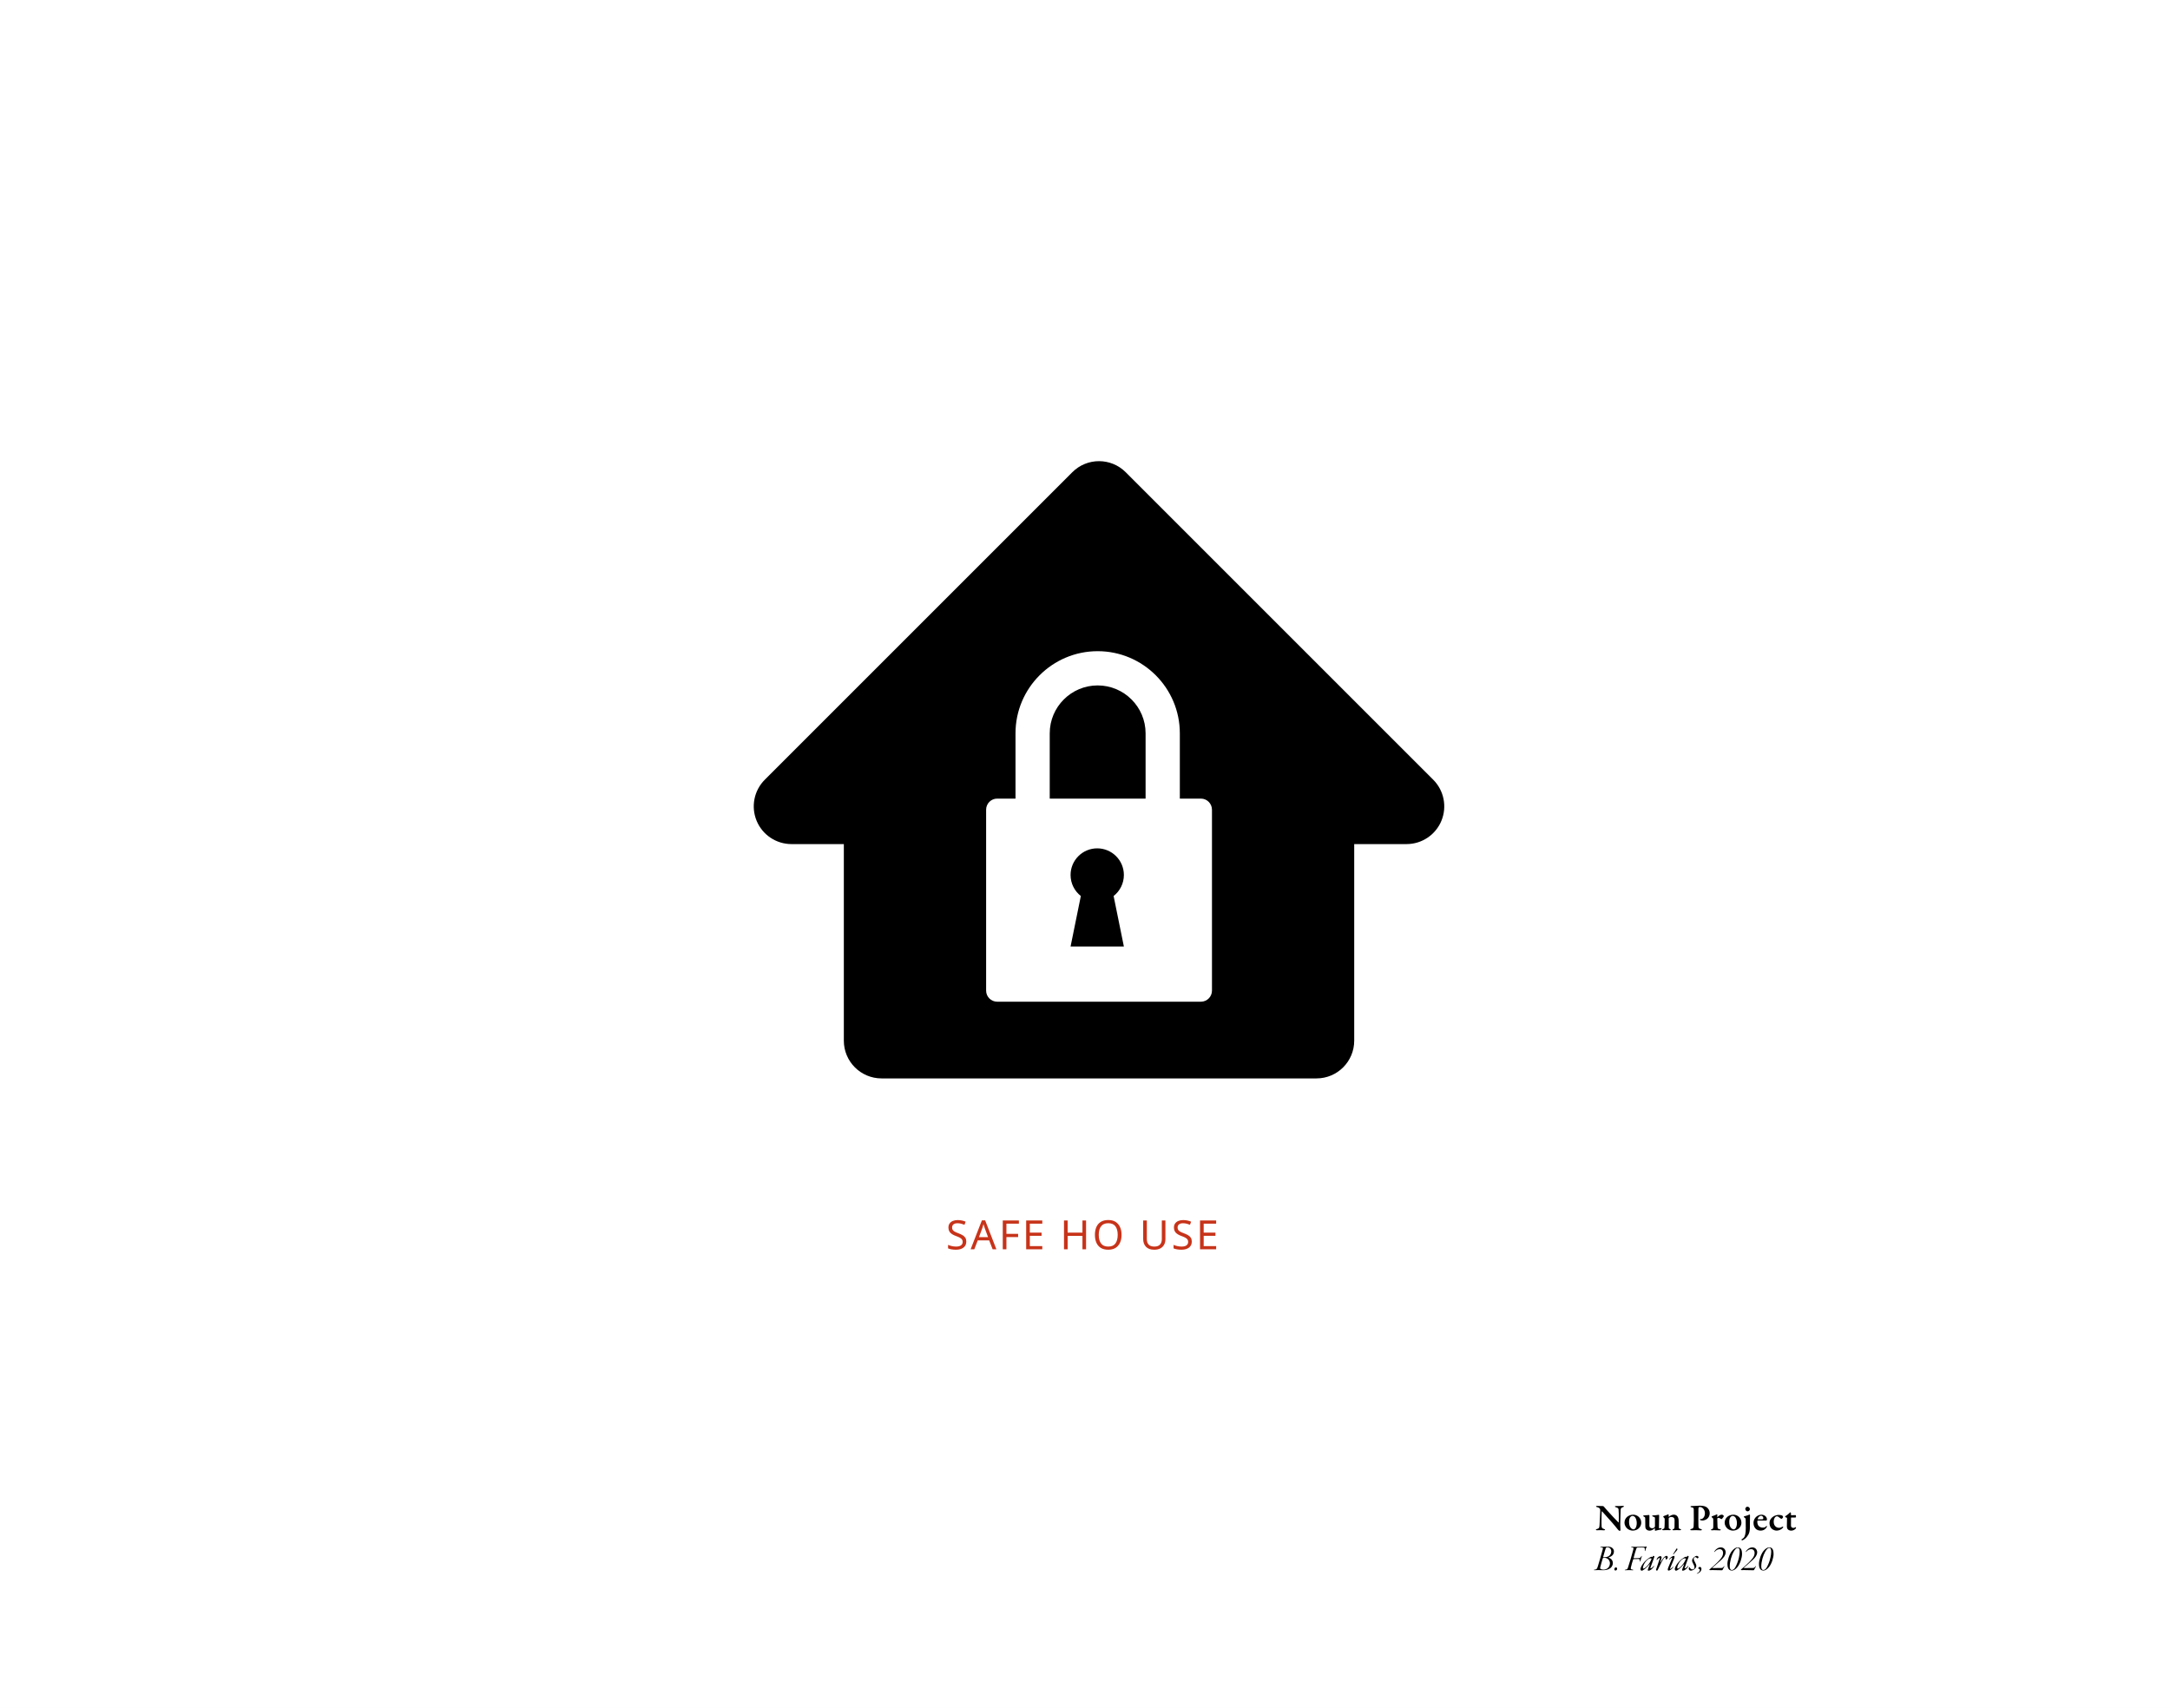
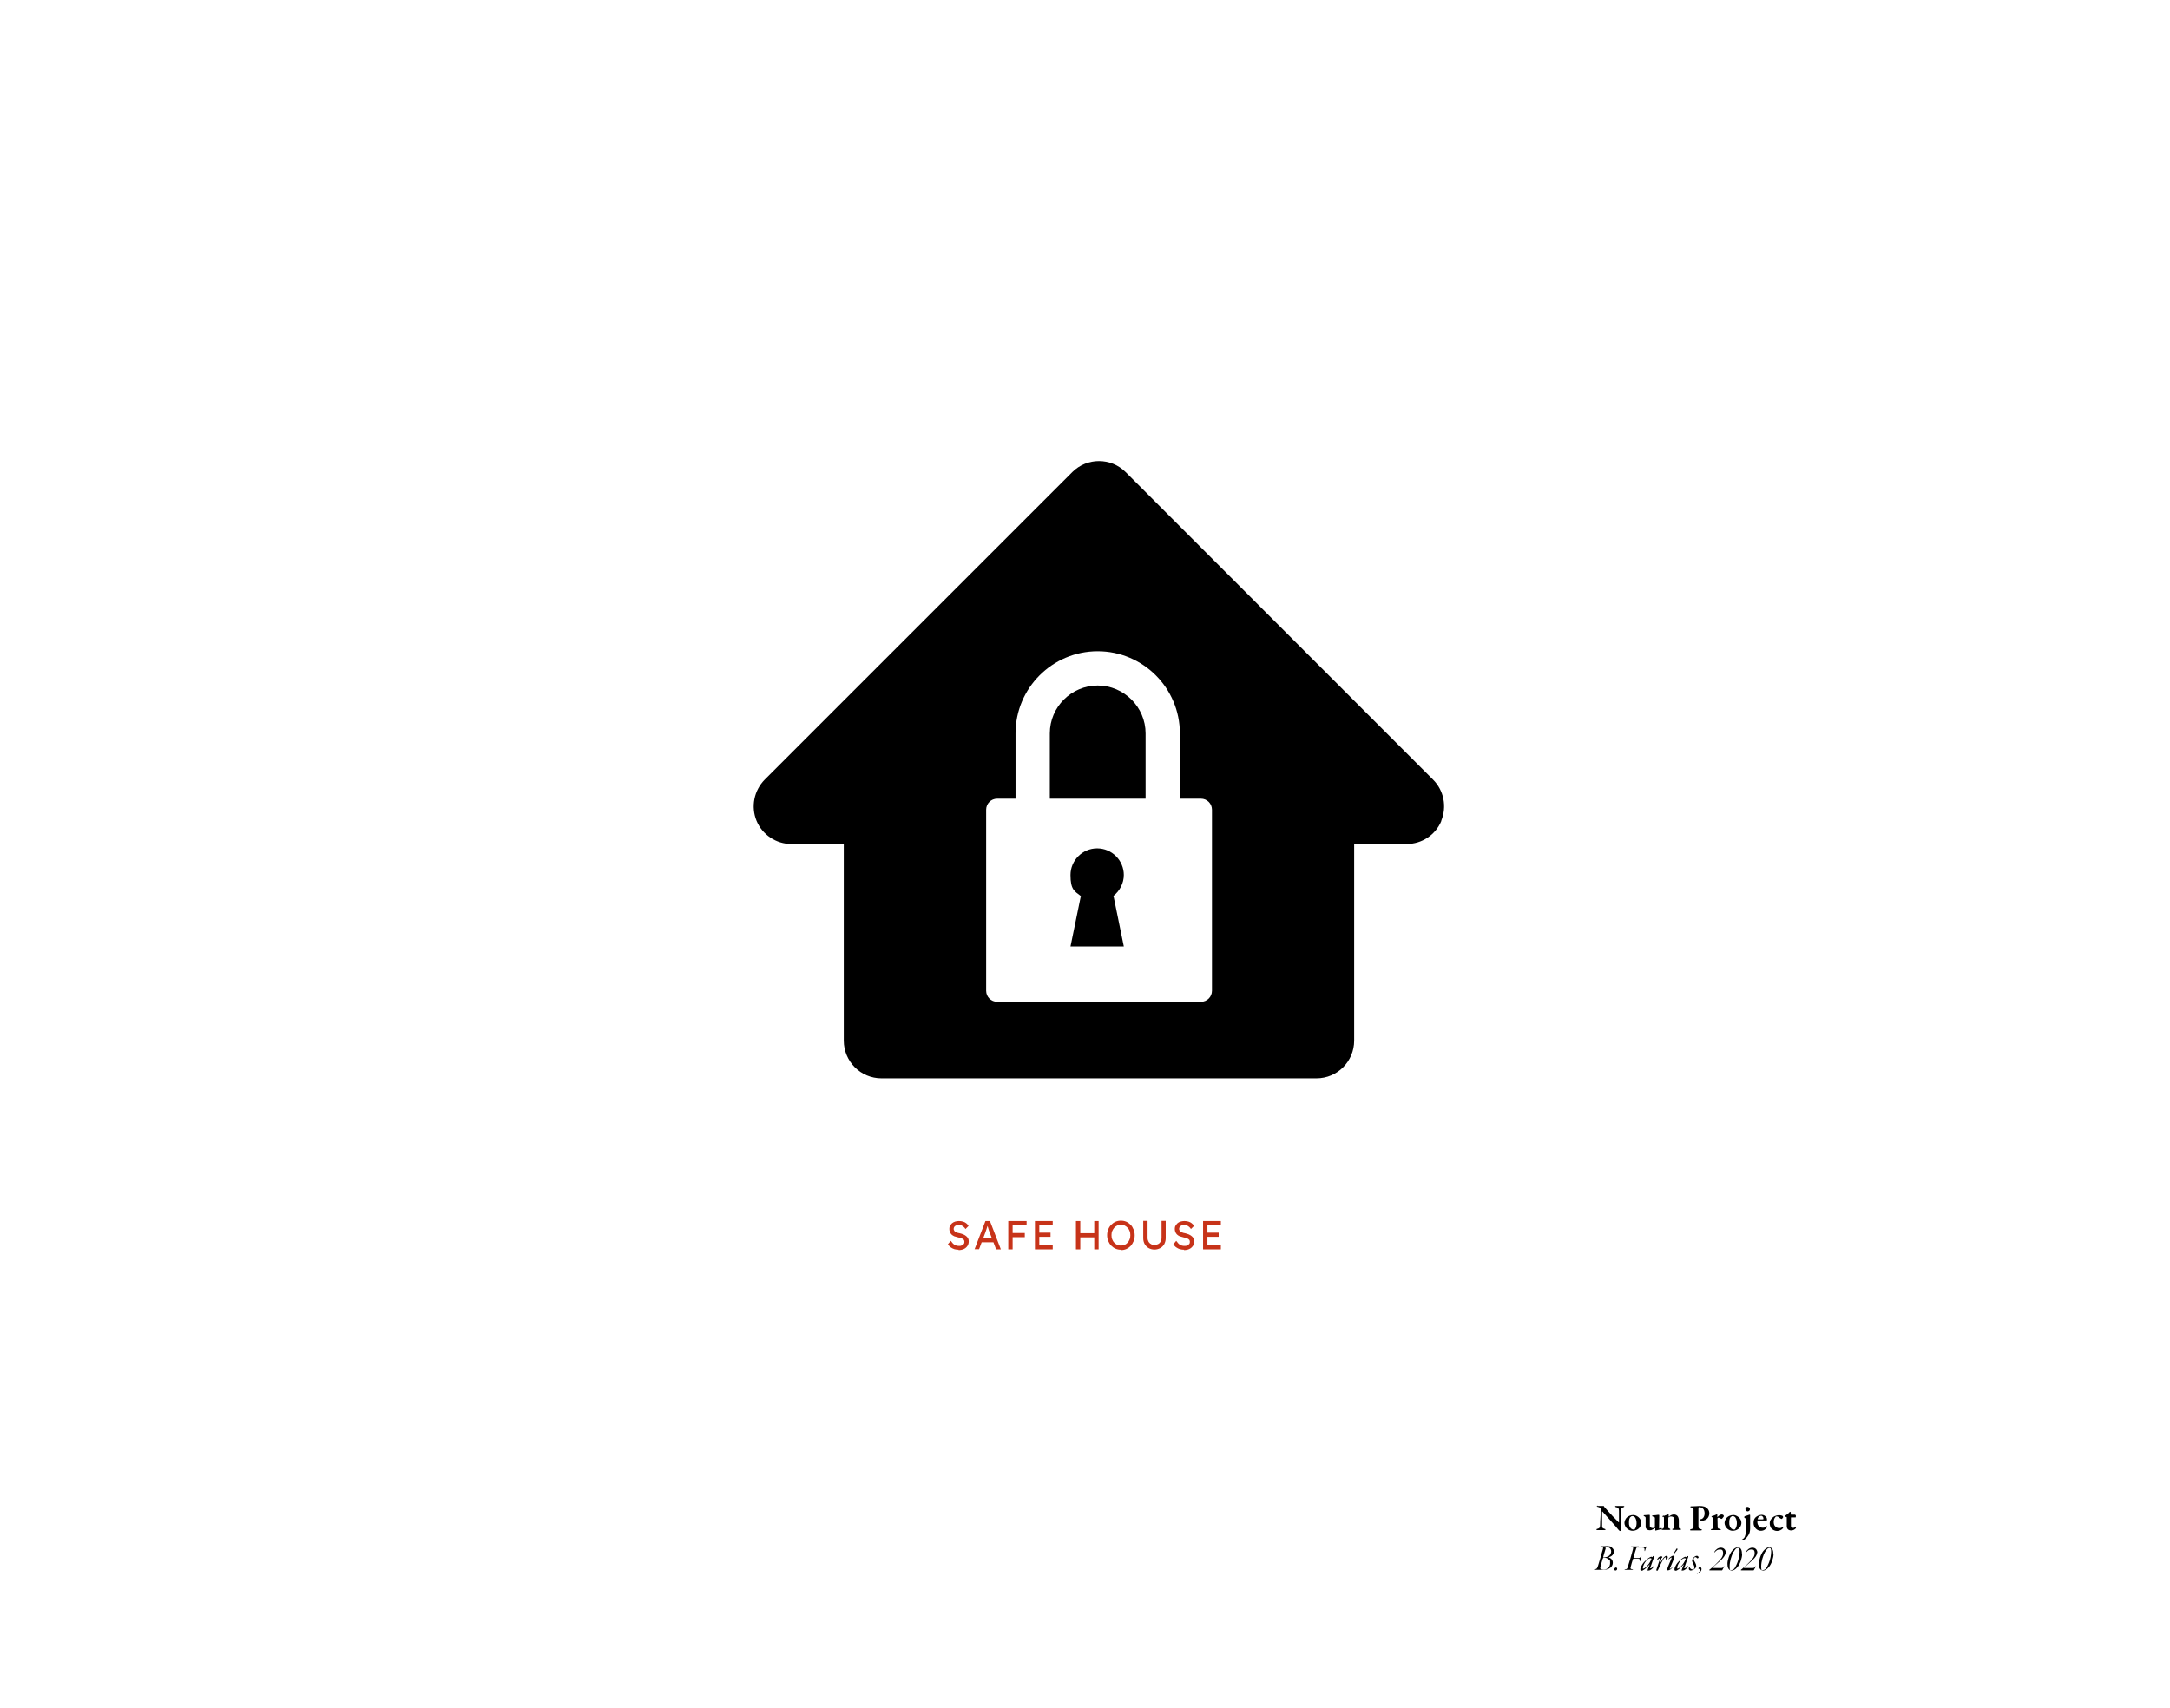
- <svg xmlns="http://www.w3.org/2000/svg" id="Layer_1" data-name="Layer 1" viewBox="0 0 1196.41 941.78">
+ <svg xmlns="http://www.w3.org/2000/svg" id="Layer_1" version="1.1" viewBox="0 0 1196.4 941.8">
  <defs>
    <style>
-       .cls-1 {
-         fill: #c73319;
-         font-family: Lexend-Regular, Lexend;
-         font-size: 22.28px;
-         font-variation-settings: 'wght' 400;
+       .st0 {
+         isolation: isolate;
      }

-       .cls-2 {
+       .st1 {
        fill: #fff;
      }

-       .cls-3 {
-         letter-spacing: .06em;
-       }
- 
-       .cls-4 {
-         letter-spacing: .05em;
+       .st2 {
+         fill: #c73319;
      }
    </style>
  </defs>
-   <rect class="cls-2" x="0" width="1196.41" height="941.78" />
-   <text class="cls-1" transform="translate(521.57 688.89)">
-     <tspan class="cls-3" x="0" y="0">SAFE HO</tspan>
-     <tspan class="cls-4" x="106.71" y="0">U</tspan>
-     <tspan class="cls-3" x="124.33" y="0">SE</tspan>
-   </text>
+   <rect class="st1" width="1196.4" height="941.8" />
+   <g class="st0">
+     <g class="st0">
+       <path class="st2" d="M528.6,689.1c-.8,0-1.6-.1-2.4-.3-.7-.2-1.4-.6-2-1s-1.1-1-1.6-1.7l1.6-1.9c.7,1,1.4,1.8,2.1,2.2s1.5.6,2.4.6,1.1,0,1.5-.3c.5-.2.8-.4,1.1-.7.3-.3.4-.7.4-1.1s0-.5-.1-.8c0-.2-.2-.5-.4-.6-.2-.2-.4-.4-.7-.5-.3-.2-.6-.3-1-.4s-.8-.2-1.3-.3c-.8-.2-1.5-.4-2.1-.6-.6-.3-1.1-.6-1.5-1-.4-.4-.7-.9-.9-1.4-.2-.5-.3-1.1-.3-1.7s.1-1.2.4-1.7c.3-.5.7-1,1.1-1.4.5-.4,1.1-.7,1.7-.9.7-.2,1.4-.3,2.1-.3s1.5.1,2.2.3c.7.2,1.3.5,1.8.9.5.4,1,.9,1.3,1.5l-1.7,1.7c-.3-.5-.6-.9-1-1.2-.4-.3-.8-.6-1.2-.8-.4-.2-.9-.3-1.4-.3s-1.1,0-1.5.3c-.4.2-.8.4-1,.7s-.4.7-.4,1.1,0,.6.2.9c.1.3.3.5.5.7.2.2.6.4,1,.5.4.2.9.3,1.5.4.8.2,1.5.4,2.2.7.6.3,1.2.6,1.6,1,.4.4.8.8,1,1.2.2.5.3,1,.3,1.5,0,1-.2,1.9-.7,2.6-.5.7-1.1,1.3-2,1.7-.8.4-1.9.6-3,.6Z" />
+       <path class="st2" d="M537.3,688.9l6-15.6h2.5l6,15.6h-2.6l-3.6-9.4c0-.1-.1-.4-.3-.8-.1-.4-.3-.8-.4-1.3s-.3-.9-.4-1.3c-.1-.4-.2-.7-.3-.8h.5c0,.2-.2.5-.3.9-.1.4-.3.8-.4,1.2-.1.4-.3.8-.4,1.2-.1.4-.2.7-.3.9l-3.5,9.3h-2.5ZM540,685l.9-2.3h7.1l1,2.3h-9Z" />
+       <path class="st2" d="M555.9,688.9v-15.6h2.4v15.6h-2.4ZM557,675.6v-2.3h9v2.3h-9ZM557,682.2v-2.3h8v2.3h-8Z" />
+       <path class="st2" d="M570.6,688.9v-15.6h9.8v2.3h-7.4v11h7.4v2.3h-9.8ZM571.7,682v-2.3h7.5v2.3h-7.5Z" />
+       <path class="st2" d="M593.2,688.9v-15.6h2.4v15.6h-2.4ZM594.2,682.3v-2.3h10.2v2.3h-10.2ZM603.3,688.9v-15.6h2.4v15.6h-2.4Z" />
+       <path class="st2" d="M618,689.1c-1.1,0-2.1-.2-3-.6-.9-.4-1.7-1-2.4-1.7-.7-.7-1.2-1.6-1.6-2.5-.4-1-.6-2-.6-3.2s.2-2.2.6-3.2c.4-1,.9-1.8,1.6-2.5.7-.7,1.5-1.3,2.4-1.7.9-.4,1.9-.6,3-.6s2.1.2,3,.6c.9.4,1.7,1,2.4,1.7.7.7,1.2,1.6,1.6,2.6s.6,2,.6,3.2-.2,2.2-.6,3.2-.9,1.8-1.6,2.6c-.7.7-1.5,1.3-2.4,1.7-.9.4-1.9.6-3,.6ZM618,686.8c.8,0,1.5-.1,2.1-.4.6-.3,1.2-.7,1.6-1.2.5-.5.8-1.1,1.1-1.8.3-.7.4-1.4.4-2.3s-.1-1.6-.4-2.3-.6-1.3-1.1-1.8c-.5-.5-1-.9-1.6-1.2-.6-.3-1.3-.4-2.1-.4s-1.5.1-2.1.4c-.6.3-1.2.7-1.6,1.2s-.8,1.1-1.1,1.8c-.3.7-.4,1.5-.4,2.3s.1,1.6.4,2.3c.3.7.6,1.3,1.1,1.8s1,.9,1.6,1.2c.6.3,1.3.4,2.1.4Z" />
+     </g>
+     <g class="st0">
+       <path class="st2" d="M636.5,689c-1.2,0-2.3-.3-3.2-.8s-1.7-1.3-2.2-2.2c-.5-.9-.8-2-.8-3.2v-9.6h2.4v9.4c0,.8.2,1.4.5,2s.8,1.1,1.4,1.4c.6.4,1.2.5,1.9.5s1.4-.2,2-.5,1.1-.8,1.4-1.4c.4-.6.5-1.3.5-2v-9.4h2.3v9.6c0,1.2-.3,2.2-.8,3.2-.5.9-1.3,1.7-2.2,2.2-1,.5-2,.8-3.2.8Z" />
+     </g>
+     <g class="st0">
+       <path class="st2" d="M652.9,689.1c-.8,0-1.6-.1-2.4-.3-.7-.2-1.4-.6-2-1s-1.1-1-1.6-1.7l1.6-1.9c.7,1,1.4,1.8,2.1,2.2.7.4,1.5.6,2.4.6s1.1,0,1.5-.3c.5-.2.8-.4,1.1-.7.3-.3.4-.7.4-1.1s0-.5-.1-.8c0-.2-.2-.5-.4-.6-.2-.2-.4-.4-.7-.5-.3-.2-.6-.3-1-.4-.4-.1-.8-.2-1.3-.3-.8-.2-1.5-.4-2.1-.6-.6-.3-1.1-.6-1.5-1s-.7-.9-.9-1.4c-.2-.5-.3-1.1-.3-1.7s.1-1.2.4-1.7c.3-.5.7-1,1.1-1.4.5-.4,1-.7,1.7-.9.7-.2,1.4-.3,2.1-.3s1.5.1,2.2.3,1.3.5,1.8.9,1,.9,1.3,1.5l-1.7,1.7c-.3-.5-.6-.9-1-1.2-.4-.3-.8-.6-1.2-.8s-.9-.3-1.4-.3-1.1,0-1.5.3c-.4.2-.8.4-1,.7s-.4.7-.4,1.1,0,.6.2.9c.1.3.3.5.5.7.2.2.6.4,1,.5.4.2.9.3,1.5.4.8.2,1.5.4,2.2.7.6.3,1.2.6,1.6,1,.4.4.8.8,1,1.2.2.5.3,1,.3,1.5,0,1-.2,1.9-.7,2.6-.5.7-1.1,1.3-2,1.7-.8.4-1.9.6-3,.6Z" />
+       <path class="st2" d="M663.3,688.9v-15.6h9.8v2.3h-7.4v11h7.4v2.3h-9.8ZM664.4,682v-2.3h7.5v2.3h-7.5Z" />
+     </g>
+   </g>
  <g>
-     <path d="M880.6,830.38c.46,0,2.12.08,3.19.08.11,0,.4.21.46.27.32.38.9,1.03,1.76,2.04,1.03,1.26,5.14,5.52,6.26,6.7.11.1.19-.08.19-.13.1-.61.04-2.98.04-4.77,0-.69-.06-1.68-.12-2.23-.04-.44-.25-.9-1.3-1.18-.42-.1-.69-.23-.69-.48,0-.15.25-.25.61-.25.53,0,1.01.02,1.45.02.99,0,1.85-.1,2.39-.1.36,0,.5.13.5.27,0,.13-.15.32-.52.42-1.09.36-1.2.74-1.3,1.58-.06.76-.21,6.07-.21,7.85,0,.88.12,2.73.12,3.28,0,.19-.23.4-.34.4-.44,0-.94-.55-1.13-.8-.4-.52-.8-1.01-1.37-1.7-1.97-2.42-5.4-6.05-7.26-8.23-.1-.13-.23.04-.23.08-.04.57-.08,1.07-.1,2.73-.02,2.92-.06,4.51.04,5.54.08.67.31,1.03,1.32,1.34.44.13.59.27.59.4,0,.23-.29.32-.69.32-.61,0-1.09-.08-1.83-.08-.46,0-1.64.06-1.99.06-.29,0-.55-.1-.55-.27,0-.21.25-.32.46-.38.97-.29,1.47-.46,1.53-2.04.1-2.35.38-6.38.38-7.89,0-.84-.06-1.09-.12-1.18-.38-.46-.53-.76-1.62-1.01-.23-.04-.55-.21-.55-.36,0-.17.25-.32.63-.32Z" />
-     <path d="M904.89,839.57c0,1.79-1.09,3.07-1.87,3.57-.86.61-1.93.86-2.9.86s-2.12-.44-2.9-1.09c-.9-.74-1.58-2.06-1.58-3.23,0-1.47.65-2.58,1.45-3.25.63-.55,1.81-1.22,3.36-1.22,2.1,0,4.43,1.64,4.43,4.37ZM899.03,836.36c-.48.44-.86,1.36-.86,2.75,0,.69.08,1.49.25,2.02.44,1.47,1.41,2.18,2.29,2.18.21,0,.61-.17.92-.55.44-.55.78-1.66.78-2.86,0-.88-.19-2.25-.84-3.17-.38-.48-.92-.84-1.51-.84-.36,0-.69.15-1.03.46Z" />
-     <path d="M912.22,842.18c.08-.06.23-.4.23-.48v-4.7c0-.15-.13-.38-.36-.48-.34-.1-.57-.21-.84-.31-.15-.04-.34-.21-.34-.38,0-.08.19-.21.36-.21.84,0,2.16-.15,2.77-.27.21-.04.36-.08.5-.08s.21.25.21.34c-.04.76-.11,6.09-.11,6.76,0,.06.04.38.27.38.21-.02.67-.15.95-.15.08,0,.23.48.25.55.02.04-.15.23-.25.23-.57.04-1.66.32-2.14.44-.36.1-1.03.27-1.09.27-.08,0-.23-.15-.23-.29,0-.13.04-.5.06-.86,0-.11-.1-.19-.15-.17-.53.4-1.2.84-1.47.94-.36.17-.74.32-1.34.32-.99,0-1.68-.42-2.12-1.11-.15-.21-.25-.84-.25-1.11,0-1.49-.02-3.53-.06-4.64-.02-.61-.36-.73-.71-.88-.19-.08-.38-.25-.38-.44,0-.11.15-.23.34-.23.59,0,2.81-.23,2.9-.23s.17.23.17.31c.04,1.6-.02,4.75-.02,5.71,0,.4.19.71.4.9.34.25.78.4,1.18.4.32,0,.82-.13,1.28-.5Z" />
-     <path d="M917.39,835.94c.4-.15,1.34-.46,1.68-.63s.61-.32.71-.32c.08,0,.23.23.23.32,0,.23-.02.73-.02.92,0,.13.13.1.15.1.84-.63,1.72-1.13,2.67-1.13,1.03,0,1.64.5,1.93.84.48.55.76,1.47.76,2.54,0,.44.04,3.53.06,3.82.04.31.19.57.74.71.4.1.55.21.55.38s-.25.29-.61.29c-.5,0-1.32-.04-1.91-.04-.53,0-1.37.06-1.66.06s-.57-.06-.57-.29c0-.15.23-.27.5-.36.48-.19.59-.38.63-1.07.04-.69.04-3.3.04-3.91,0-.42-.17-.99-.46-1.26-.23-.21-.76-.44-1.2-.44-.73,0-1.09.21-1.38.42-.08.06-.19.34-.21.46-.02.36.02,4.87.04,5.12.02.29.08.44.73.65.19.08.36.23.36.36,0,.15-.23.29-.59.29-.4,0-1.18-.04-1.62-.04-.78,0-1.6.06-1.95.06s-.57-.13-.57-.31c0-.17.21-.27.44-.34.69-.23.8-.4.86-1.18.06-.63.1-2.31.1-4.43,0-.23-.15-.44-.61-.86-.17-.17-.23-.23-.23-.29,0-.13.23-.4.4-.46Z" />
-     <path d="M937.17,830.99c-.19,0-.48.1-.57.19-.06.06-.17.29-.19.78-.02.42-.02,3.02-.04,5.42,0,1.89.04,3.28.04,3.78.02,1.28.08,1.68,1.3,1.97.42.1.59.25.59.44s-.36.29-.65.29c-.55,0-1.74-.1-2.67-.1-.61,0-1.64.06-2.29.06-.48,0-.78-.08-.78-.34,0-.15.29-.31.5-.38,1.03-.23,1.28-.55,1.36-1.51.06-.84.1-2.23.1-3.28,0-.69,0-5.4-.04-5.98-.04-.74-.17-1.07-1.32-1.22-.27-.04-.48-.19-.48-.32,0-.17.19-.29.44-.34.15-.02.5-.02.69-.02,1.34,0,3.06-.19,4.01-.19,2.02,0,3.38.38,4.24,1.24.99.97,1.22,2.1,1.22,2.83,0,1.72-.78,2.65-1.39,3.17-.55.46-1.7.94-2.52.94-.23,0-.82-.04-1.09-.15-.29-.13-.44-.23-.44-.42,0-.08.15-.21.31-.21h.31c.88,0,2.18-1.05,2.18-3.23,0-1.68-1.13-3.44-2.86-3.44Z" />
-     <path d="M943.97,836.05c.8-.25,1.74-.57,2.12-.8.23-.15.44-.25.5-.25.13,0,.25.19.25.25,0,.38-.06.78-.06,1.18,0,.06.1.15.17.08.65-.69,1.57-1.3,2.22-1.3.92,0,1.22.57,1.22.86,0,.06-.06.23-.13.34-.23.36-.88,1.22-1.03,1.24-.08,0-.32-.02-.38-.08-.23-.21-.92-.59-1.32-.59-.19,0-.4,0-.53.13-.13.11-.19.23-.19.42,0,.42.11,4.07.13,4.39.04.65.19,1.03.48,1.09.21.04.65.19.9.27.34.11.42.25.42.34,0,.17-.25.25-.59.25-.63,0-1.72-.1-2.96-.1-.44,0-.88.06-1.36.06-.25,0-.53-.06-.53-.29,0-.15.31-.25.48-.31.76-.27.8-.5.82-1.76v-3.46c0-.38-.04-.69-.17-.8-.34-.27-.76-.65-.76-.73,0-.04.04-.34.27-.4Z" />
-     <path d="M960.12,839.57c0,1.79-1.09,3.07-1.87,3.57-.86.61-1.93.86-2.9.86s-2.12-.44-2.9-1.09c-.9-.74-1.58-2.06-1.58-3.23,0-1.47.65-2.58,1.45-3.25.63-.55,1.81-1.22,3.36-1.22,2.1,0,4.43,1.64,4.43,4.37ZM954.26,836.36c-.48.44-.86,1.36-.86,2.75,0,.69.08,1.49.25,2.02.44,1.47,1.41,2.18,2.29,2.18.21,0,.61-.17.92-.55.44-.55.78-1.66.78-2.86,0-.88-.19-2.25-.84-3.17-.38-.48-.92-.84-1.51-.84-.36,0-.69.15-1.03.46Z" />
-     <path d="M961.76,836.09c.57-.15,1.87-.48,2.48-.82.15-.08.29-.13.38-.13s.23.19.23.27c-.02,1.09-.06,6.78-.08,7.33-.04,1.45-.34,2.67-.88,3.57-.5.86-1.16,1.66-1.85,2.2-.55.48-1.26.84-1.41.84-.1,0-.4-.1-.5-.25-.04-.04-.04-.19.06-.25.96-.61,1.18-.86,1.3-1.01.59-.71,1.03-2.37,1.03-5.1,0-1.03-.02-4.37-.06-5.04-.02-.29-.08-.53-.82-1.01-.06-.04-.23-.21-.23-.36,0-.08.13-.19.36-.25ZM964.78,832.1c0,.95-.84,1.28-1.3,1.28-.42,0-1.2-.5-1.22-1.26-.02-.4.19-.8.48-1.05.17-.17.34-.25.63-.25,1.09,0,1.41.94,1.41,1.28Z" />
-     <path d="M973.41,836.09c.48.46.8,1.11.8,1.85,0,.15-.21.5-.46.5h-4.58c-.11,0-.21.06-.23.15-.06.17-.08.48-.08.76,0,.46.25,1.43.65,1.95.53.67,1.41,1.05,2.33,1.05s1.49-.21,1.89-.73c.08-.13.19-.25.27-.25s.19.15.19.27-.06.36-.17.53c-.65,1.01-1.64,1.83-3.36,1.83-2.41,0-3.88-1.83-3.88-4.22,0-1.68.92-3.36,2.67-4.16.52-.25,1.15-.4,1.72-.4.84,0,1.7.34,2.25.88ZM969.07,837.58c-.02.1.06.21.15.21.55.02,1.2,0,2.25,0,.36,0,.73-.21.73-.71,0-.59-.59-1.28-1.18-1.28-.88,0-1.7.82-1.95,1.79Z" />
-     <path d="M982.72,835.77c.27.19.36.48.36.76,0,.38-.69.99-.82.99-.19,0-.53-.15-.97-.52-.57-.46-1.01-.9-1.66-.9-.23,0-.59.13-.9.46-.53.55-.82,1.6-.82,2.56,0,1.37.57,2.08.67,2.21.4.55,1.16,1.13,2.29,1.13.61,0,1.3-.25,2.02-.69.11-.06.27,0,.27.17,0,.21-.17.48-.34.65-.71.76-1.93,1.41-3.23,1.41-1.53,0-2.71-.8-3.3-1.68-.42-.65-.69-1.57-.69-2.44,0-1.64.84-2.83,2.1-3.65.73-.52,2.12-.9,2.96-.9.63,0,1.68.17,2.06.46Z" />
-     <path d="M989.84,835.44c.08,0,.31.08.31.23,0-.06.06.61.06.86,0,.21-.4.25-.55.25h-1.99c-.13,0-.21.1-.21.15,0,1.05-.02,3-.02,4.24,0,.53.1.78.34.99s.69.36,1.03.36c.21,0,.65-.15.92-.29.17-.1.27-.15.36-.15.06,0,.15.1.15.34,0,.19-.21.46-.34.61-.57.59-1.41.99-2.39.99-.84,0-1.62-.42-1.95-.9-.25-.36-.38-.67-.38-1.49s.08-3.82.08-4.56c0-.15-.36-.29-.8-.46-.17-.06-.25-.23-.25-.36,0-.08.02-.13.11-.19,1.05-.69,1.74-1.2,2.2-1.68.25-.29.4-.46.48-.46.15,0,.42.21.42.36v1.05c0,.06.1.19.19.19.46,0,2.14-.06,2.23-.06Z" />
-     <path d="M888.74,853.43c.8.59,1.09,1.3,1.09,2.04,0,1.78-1.22,2.79-2.9,3.32-.06,0-.1.06-.02.08,1.36.57,2.29,1.45,2.31,3.04,0,1.43-.8,2.6-2.06,3.21-1.03.57-2.31.71-3.4.71-.73,0-1.72-.08-2.54-.08-.78,0-1.74.08-2.12.08-.42,0-.44-.25-.02-.29,1.28-.13,1.45-.46,1.95-2.1.52-1.76,1.87-6.17,2.67-9.26.21-.84-.11-.92-1.09-.99-.44-.04-.42-.29.04-.29h1.2c.63,0,1.39-.11,2.23-.11,1.05,0,1.99.19,2.67.63ZM883.87,859.09c-.13.04-.23.29-.31.55-.34,1.09-1.18,4.05-1.32,4.79-.06.36.08.61.17.65.34.25,1.05.44,1.62.44,1.6,0,3.59-1.07,3.59-3.57,0-.71-.34-1.55-.88-2.1-.61-.59-1.49-.86-2.31-.86-.15,0-.4.06-.55.1ZM885.32,853.68c-.23.65-1.05,3.38-1.43,4.85-.02.13.02.17.1.17,1.36,0,2.27-.19,2.9-.57.78-.52,1.49-1.36,1.47-2.73,0-.97-.65-2.27-2.39-2.27-.23,0-.48.19-.65.55Z" />
-     <path d="M891.58,865.08c0,.55-.5.92-.88.92-.46,0-.65-.34-.65-.74,0-.55.46-.99.86-.99s.67.29.67.8Z" />
-     <path d="M903.59,852.92c3.07,0,3.84-.04,4.24-.19.08-.02.11.1.06.21-.34.52-.65,1.53-.76,2.06-.06.38-.31.4-.29-.04.08-1.41.1-1.68-1.53-1.68-.73,0-1.87.02-2.56.06-.15,0-.38.13-.55.53-.31.82-1.41,4.45-1.49,5.02-.02.13,0,.29.08.32.4.04,2.48-.04,3-.08.55-.04.88-.5,1.11-.92.19-.36.38-.34.27.08-.08.29-.27.78-.44,1.24-.08.36-.21.82-.25,1.24-.04.44-.32.36-.32-.04-.02-.74-.1-1.07-.86-1.07-1.3,0-2.06.02-2.62.06-.08,0-.23.08-.27.21-.27.71-1.05,3.46-1.26,4.47-.19.86.15.99,1.05,1.13.4.06.48.32-.08.32-.34,0-1.62-.08-1.95-.08-.61,0-1.51.08-2.04.08s-.4-.25.06-.32c.97-.1,1.16-.4,1.49-1.49.57-1.6,2.31-7.5,2.81-9.51.27-1.09.11-1.24-.82-1.34-.55-.06-.55-.29-.02-.29.69,0,1.55.04,2.39.04h1.53Z" />
-     <path d="M910.94,858.59s.08,0,.11-.04c.27-.48.42-.63.5-.63.15,0,.36.11.52.23.06.04.08.19.04.34-.17.55-1.45,3.88-2.21,6.11-.04.11.02.19.13.19.52,0,1.24-.63,1.76-1.34.12-.13.21-.11.17.06,0,.08-.06.21-.13.34-.54.97-1.85,2.23-2.92,2.23-.27,0-.46-.13-.46-.31,0-.27.61-1.7,1.18-3.23.04-.11-.02-.15-.06-.08-2.27,2.58-3.76,3.63-4.45,3.63-.34,0-.65-.34-.65-.88s.4-1.51,1.03-2.46c.69-1.07,1.76-2.23,2.9-3.11.82-.65,1.83-1.24,2.1-1.24.15,0,.32.11.44.21ZM907.54,860.84c-.82.9-1.72,2.73-1.72,3.65,0,.17.06.44.31.44.38,0,.92-.4,1.53-.94,1.32-1.24,2.35-2.83,2.9-4.39.02-.04,0-.1,0-.15-.08-.04-.34-.17-.59-.17-.82,0-1.78.82-2.44,1.55Z" />
-     <path d="M916.11,858.86c-.02.48-.65,2.06-.78,2.5-.06.23.04.29.15.11.48-.78.97-1.6,1.53-2.27.59-.76,1.28-1.26,1.83-1.26.46,0,.67.42.67.76,0,.78-.67,1.22-.9,1.22-.15,0-.25-.06-.23-.27,0-.59-.04-.92-.34-.92-.36,0-.97.71-2.02,2.75-.63,1.22-1.41,2.81-2.04,4.18-.12.29-.29.4-.38.4-.15,0-.4-.04-.53-.23-.04-.06-.06-.17-.02-.34.06-.27,1.07-3.19,2-5.92.13-.38.06-.52-.08-.52-.44,0-1.05.71-1.41,1.05-.12.1-.21.02-.21-.06.02-.46.88-1.95,2.1-1.95.44,0,.67.34.65.8Z" />
-     <path d="M923.25,858.42c0,.17-.13.74-.27,1.09-.46,1.18-1.7,4.18-2.16,5.23-.15.34-.06.4.04.4.29,0,1.2-.8,1.53-1.15.31-.36.25,0,.08.23-.84,1.22-1.93,1.83-2.58,1.83-.17,0-.4-.29-.4-.59-.02-.23.15-.76.5-1.62.38-.84,1.2-3,1.89-4.51.1-.23.06-.38-.04-.38-.29,0-.8.34-1.38.9-.34.34-.34.06-.15-.19.9-1.13,2.02-1.72,2.58-1.72.25,0,.34.29.36.48ZM924.57,853.8c.15,0,.25.4.25.57,0,.13-.11.29-.23.44-.48.63-1.2,1.49-1.74,2.08-.08.1-.23.25-.34.25-.06,0-.04-.17.04-.32.36-.61,1.28-2.08,1.7-2.77.15-.19.23-.25.32-.25Z" />
-     <path d="M929.84,858.59s.08,0,.1-.04c.27-.48.42-.63.5-.63.15,0,.36.11.53.23.06.04.08.19.04.34-.17.55-1.45,3.88-2.2,6.11-.04.11.02.19.12.19.53,0,1.24-.63,1.76-1.34.13-.13.21-.11.17.06,0,.08-.06.21-.12.34-.55.97-1.85,2.23-2.92,2.23-.27,0-.46-.13-.46-.31,0-.27.61-1.7,1.18-3.23.04-.11-.02-.15-.06-.08-2.27,2.58-3.76,3.63-4.45,3.63-.34,0-.65-.34-.65-.88s.4-1.51,1.03-2.46c.69-1.07,1.76-2.23,2.9-3.11.82-.65,1.83-1.24,2.1-1.24.15,0,.31.11.44.21ZM926.44,860.84c-.82.9-1.72,2.73-1.72,3.65,0,.17.06.44.32.44.38,0,.92-.4,1.53-.94,1.32-1.24,2.35-2.83,2.9-4.39.02-.04,0-.1,0-.15-.08-.04-.34-.17-.59-.17-.82,0-1.79.82-2.44,1.55Z" />
-     <path d="M936.33,858.34c.1.11.15.23.15.36,0,.27-.4.61-.57.61-.06,0-.15-.02-.29-.17-.23-.21-.59-.52-.92-.52-.46,0-.88.36-.86.99,0,.48.21,1.07.8,2.04.4.73.63,1.39.61,1.89,0,.63-.44,1.26-1.22,1.85-.67.5-1.36.67-1.83.67-.67,0-1.11-.53-1.13-1.05-.02-.21.08-.63.25-.78.08-.06.17-.08.23.02.34.61.88,1.15,1.57,1.15.63,0,1.15-.42,1.13-1.18,0-.4-.17-.94-.63-1.78-.55-.97-.71-1.49-.71-1.85,0-.53.29-1.28,1.01-1.89.55-.48,1.13-.76,1.6-.76.32,0,.65.17.82.4Z" />
-     <path d="M938.07,865.18c0,1.64-2.04,2.54-2.42,2.58-.27.02-.23-.08-.02-.19.76-.38,1.58-1.11,1.58-1.85,0-.44-.34-.61-.69-.69-.11-.02-.19-.17-.19-.25.02-.4.42-.76.82-.76.78,0,.92.73.92,1.15Z" />
-     <path d="M951.41,856.05c0,1.51-1.15,2.88-2.27,3.95-1.32,1.26-3.32,2.92-5.1,4.51-.08.06-.06.13.06.13,1.39,0,4.43-.02,4.96-.04.71-.02.99-.29,1.34-.82.31-.44.4-.19.21.19-.19.4-.8,1.43-.92,1.74-.04.08-.17.15-.23.15-.5,0-3.9-.1-5.06-.1-.76,0-1.01.02-1.55.02-.25,0-.44-.04-.44-.17,0-.1.17-.27.38-.44.9-.74,2.86-2.39,3.93-3.51,1.76-1.78,3.28-3.32,3.28-5.31,0-1.37-.76-2.12-1.93-2.12-.82,0-1.85.46-2.62,1.37-.17.17-.21.23-.29.23-.06,0-.02-.21.02-.29.65-1.18,2.04-2.29,3.59-2.29s2.67,1.18,2.67,2.81Z" />
-     <path d="M960.46,856.91c0,2.04-1.05,5.4-2.56,7.22-.99,1.22-2.08,1.89-3.04,1.89-2.18,0-2.46-2.23-2.46-3.67,0-2.04,1.11-5.44,2.52-7.14,1.07-1.26,2.1-1.97,3.23-1.97,2.04,0,2.31,2.16,2.31,3.67ZM955.84,855.63c-1.16,2.06-2.16,5.46-2.16,8.06,0,1.15.29,2.02,1.16,2.02,1.53,0,2.44-2.48,3.09-4.09.65-1.66,1.22-4.24,1.22-5.92,0-1.11-.17-2.16-1.05-2.16-.82,0-1.49.82-2.25,2.1Z" />
-     <path d="M968.79,856.05c0,1.51-1.15,2.88-2.27,3.95-1.32,1.26-3.32,2.92-5.1,4.51-.08.06-.06.13.06.13,1.39,0,4.43-.02,4.96-.04.71-.02.99-.29,1.34-.82.31-.44.4-.19.21.19-.19.4-.8,1.43-.92,1.74-.04.08-.17.15-.23.15-.5,0-3.9-.1-5.06-.1-.76,0-1.01.02-1.55.02-.25,0-.44-.04-.44-.17,0-.1.17-.27.38-.44.9-.74,2.86-2.39,3.93-3.51,1.76-1.78,3.28-3.32,3.28-5.31,0-1.37-.76-2.12-1.93-2.12-.82,0-1.85.46-2.62,1.37-.17.17-.21.23-.29.23-.06,0-.02-.21.02-.29.65-1.18,2.04-2.29,3.59-2.29s2.67,1.18,2.67,2.81Z" />
-     <path d="M977.84,856.91c0,2.04-1.05,5.4-2.56,7.22-.99,1.22-2.08,1.89-3.04,1.89-2.18,0-2.46-2.23-2.46-3.67,0-2.04,1.11-5.44,2.52-7.14,1.07-1.26,2.1-1.97,3.23-1.97,2.04,0,2.31,2.16,2.31,3.67ZM973.22,855.63c-1.16,2.06-2.16,5.46-2.16,8.06,0,1.15.29,2.02,1.16,2.02,1.53,0,2.44-2.48,3.09-4.09.65-1.66,1.22-4.24,1.22-5.92,0-1.11-.17-2.16-1.05-2.16-.82,0-1.49.82-2.25,2.1Z" />
+     <path d="M880.6,830.4c.5,0,2.1,0,3.2,0s.4.2.5.3c.3.4.9,1,1.8,2,1,1.3,5.1,5.5,6.3,6.7.1,0,.2,0,.2-.1,0-.6,0-3,0-4.8s0-1.7-.1-2.2c0-.4-.2-.9-1.3-1.2-.4,0-.7-.2-.7-.5s.2-.2.6-.2c.5,0,1,0,1.5,0,1,0,1.8,0,2.4,0s.5.1.5.3-.2.3-.5.4c-1.1.4-1.2.7-1.3,1.6,0,.8-.2,6.1-.2,7.8s.1,2.7.1,3.3-.2.4-.3.4c-.4,0-.9-.5-1.1-.8-.4-.5-.8-1-1.4-1.7-2-2.4-5.4-6-7.3-8.2,0-.1-.2,0-.2,0,0,.6,0,1.1,0,2.7,0,2.9,0,4.5,0,5.5,0,.7.3,1,1.3,1.3.4.1.6.3.6.4,0,.2-.3.3-.7.3-.6,0-1.1,0-1.8,0s-1.6,0-2,0-.5,0-.5-.3.2-.3.5-.4c1-.3,1.5-.5,1.5-2,0-2.3.4-6.4.4-7.9s0-1.1-.1-1.2c-.4-.5-.5-.8-1.6-1-.2,0-.5-.2-.5-.4s.2-.3.6-.3h0Z" />
+     <path d="M904.9,839.6c0,1.8-1.1,3.1-1.9,3.6-.9.6-1.9.9-2.9.9s-2.1-.4-2.9-1.1c-.9-.7-1.6-2.1-1.6-3.2s.7-2.6,1.5-3.2c.6-.5,1.8-1.2,3.4-1.2s4.4,1.6,4.4,4.4h0ZM899,836.4c-.5.4-.9,1.4-.9,2.8s0,1.5.2,2c.4,1.5,1.4,2.2,2.3,2.2s.6-.2.9-.5c.4-.5.8-1.7.8-2.9s-.2-2.2-.8-3.2c-.4-.5-.9-.8-1.5-.8s-.7.2-1,.5h0Z" />
+     <path d="M912.2,842.2c0,0,.2-.4.2-.5v-4.7c0-.2-.1-.4-.4-.5-.3,0-.6-.2-.8-.3-.2,0-.3-.2-.3-.4s.2-.2.4-.2c.8,0,2.2-.2,2.8-.3.2,0,.4,0,.5,0s.2.2.2.3c0,.8-.1,6.1-.1,6.8s0,.4.3.4c.2,0,.7-.2,1-.2s.2.5.2.5c0,0-.2.2-.2.2-.6,0-1.7.3-2.1.4-.4,0-1,.3-1.1.3s-.2-.2-.2-.3,0-.5,0-.9c0-.1,0-.2-.2-.2-.5.4-1.2.8-1.5.9-.4.2-.7.3-1.3.3-1,0-1.7-.4-2.1-1.1-.2-.2-.2-.8-.2-1.1,0-1.5,0-3.5,0-4.6,0-.6-.4-.7-.7-.9-.2,0-.4-.2-.4-.4s.2-.2.3-.2c.6,0,2.8-.2,2.9-.2s.2.2.2.3c0,1.6,0,4.8,0,5.7s.2.7.4.9c.3.2.8.4,1.2.4s.8-.1,1.3-.5h0Z" />
+     <path d="M917.4,835.9c.4-.2,1.3-.5,1.7-.6s.6-.3.7-.3.2.2.2.3c0,.2,0,.7,0,.9s.1,0,.2,0c.8-.6,1.7-1.1,2.7-1.1s1.6.5,1.9.8c.5.5.8,1.5.8,2.5s0,3.5,0,3.8c0,.3.2.6.7.7.4,0,.5.2.5.4s-.2.3-.6.3-1.3,0-1.9,0-1.4,0-1.7,0-.6,0-.6-.3.2-.3.5-.4c.5-.2.6-.4.6-1.1s0-3.3,0-3.9-.2-1-.5-1.3c-.2-.2-.8-.4-1.2-.4-.7,0-1.1.2-1.4.4,0,0-.2.3-.2.5,0,.4,0,4.9,0,5.1,0,.3,0,.4.7.7.2,0,.4.2.4.4s-.2.3-.6.3-1.2,0-1.6,0c-.8,0-1.6,0-2,0s-.6-.1-.6-.3.2-.3.4-.3c.7-.2.8-.4.9-1.2,0-.6,0-2.3,0-4.4s-.2-.4-.6-.9c-.2-.2-.2-.2-.2-.3,0-.1.2-.4.4-.5h0Z" />
+     <path d="M937.2,831c-.2,0-.5,0-.6.2s-.2.3-.2.8c0,.4,0,3,0,5.4,0,1.9,0,3.3,0,3.8,0,1.3,0,1.7,1.3,2,.4,0,.6.2.6.4s-.4.3-.7.3c-.5,0-1.7,0-2.7,0s-1.6,0-2.3,0-.8,0-.8-.3.3-.3.5-.4c1-.2,1.3-.5,1.4-1.5,0-.8,0-2.2,0-3.3s0-5.4,0-6c0-.7-.2-1.1-1.3-1.2-.3,0-.5-.2-.5-.3s.2-.3.4-.3c.2,0,.5,0,.7,0,1.3,0,3.1-.2,4-.2,2,0,3.4.4,4.2,1.2,1,1,1.2,2.1,1.2,2.8,0,1.7-.8,2.7-1.4,3.2-.5.5-1.7.9-2.5.9s-.8,0-1.1-.2c-.3-.1-.4-.2-.4-.4s.2-.2.3-.2h.3c.9,0,2.2-1,2.2-3.2s-1.1-3.4-2.9-3.4h0Z" />
+     <path d="M944,836c.8-.2,1.7-.6,2.1-.8.2-.2.4-.2.5-.2.1,0,.2.2.2.2,0,.4,0,.8,0,1.2s0,.2.2,0c.7-.7,1.6-1.3,2.2-1.3.9,0,1.2.6,1.2.9s0,.2-.1.3c-.2.4-.9,1.2-1,1.2,0,0-.3,0-.4,0-.2-.2-.9-.6-1.3-.6s-.4,0-.5.1c-.1.1-.2.2-.2.4,0,.4.1,4.1.1,4.4,0,.7.2,1,.5,1.1.2,0,.7.2.9.3.3.1.4.2.4.3,0,.2-.2.2-.6.2-.6,0-1.7,0-3,0s-.9,0-1.4,0-.5,0-.5-.3.3-.2.5-.3c.8-.3.8-.5.8-1.8v-3.5c0-.4,0-.7-.2-.8-.3-.3-.8-.7-.8-.7s0-.3.3-.4h0Z" />
+     <path d="M960.1,839.6c0,1.8-1.1,3.1-1.9,3.6-.9.6-1.9.9-2.9.9s-2.1-.4-2.9-1.1c-.9-.7-1.6-2.1-1.6-3.2s.7-2.6,1.5-3.2c.6-.5,1.8-1.2,3.4-1.2s4.4,1.6,4.4,4.4h0ZM954.3,836.4c-.5.4-.9,1.4-.9,2.8s0,1.5.2,2c.4,1.5,1.4,2.2,2.3,2.2s.6-.2.9-.5c.4-.5.8-1.7.8-2.9s-.2-2.2-.8-3.2c-.4-.5-.9-.8-1.5-.8s-.7.2-1,.5h0Z" />
+     <path d="M961.8,836.1c.6-.2,1.9-.5,2.5-.8.2,0,.3-.1.4-.1s.2.2.2.3c0,1.1,0,6.8,0,7.3,0,1.5-.3,2.7-.9,3.6-.5.9-1.2,1.7-1.8,2.2-.5.5-1.3.8-1.4.8s-.4,0-.5-.2c0,0,0-.2,0-.2,1-.6,1.2-.9,1.3-1,.6-.7,1-2.4,1-5.1s0-4.4,0-5c0-.3,0-.5-.8-1,0,0-.2-.2-.2-.4s.1-.2.4-.2h0ZM964.8,832.1c0,1-.8,1.3-1.3,1.3s-1.2-.5-1.2-1.3c0-.4.2-.8.5-1,.2-.2.3-.2.6-.2,1.1,0,1.4.9,1.4,1.3h0Z" />
+     <path d="M973.4,836.1c.5.5.8,1.1.8,1.8s-.2.5-.5.5h-4.6c-.1,0-.2,0-.2.2,0,.2,0,.5,0,.8,0,.5.2,1.4.7,2,.5.7,1.4,1,2.3,1s1.5-.2,1.9-.7c0-.1.2-.2.3-.2s.2.2.2.3,0,.4-.2.5c-.7,1-1.6,1.8-3.4,1.8s-3.9-1.8-3.9-4.2.9-3.4,2.7-4.2c.5-.2,1.2-.4,1.7-.4.8,0,1.7.3,2.2.9h0ZM969.1,837.6c0,0,0,.2.2.2.5,0,1.2,0,2.2,0s.7-.2.7-.7-.6-1.3-1.2-1.3c-.9,0-1.7.8-2,1.8h0Z" />
+     <path d="M982.7,835.8c.3.2.4.5.4.8s-.7,1-.8,1c-.2,0-.5-.2-1-.5-.6-.5-1-.9-1.7-.9s-.6.1-.9.5c-.5.5-.8,1.6-.8,2.6,0,1.4.6,2.1.7,2.2.4.5,1.2,1.1,2.3,1.1s1.3-.2,2-.7c.1,0,.3,0,.3.2s-.2.5-.3.7c-.7.8-1.9,1.4-3.2,1.4s-2.7-.8-3.3-1.7c-.4-.7-.7-1.6-.7-2.4,0-1.6.8-2.8,2.1-3.7.7-.5,2.1-.9,3-.9s1.7.2,2.1.5h0Z" />
+     <path d="M989.8,835.4c0,0,.3,0,.3.2,0,0,0,.6,0,.9s-.4.2-.5.2h-2c-.1,0-.2,0-.2.2,0,1,0,3,0,4.2s0,.8.3,1,.7.4,1,.4.7-.2.9-.3c.2,0,.3-.2.4-.2s.2,0,.2.3-.2.5-.3.6c-.6.6-1.4,1-2.4,1s-1.6-.4-2-.9c-.2-.4-.4-.7-.4-1.5s0-3.8,0-4.6-.4-.3-.8-.5c-.2,0-.2-.2-.2-.4s0-.1.1-.2c1-.7,1.7-1.2,2.2-1.7.2-.3.4-.5.5-.5.2,0,.4.2.4.4v1c0,0,0,.2.2.2.5,0,2.1,0,2.2,0h0Z" />
+     <path d="M888.7,853.4c.8.6,1.1,1.3,1.1,2,0,1.8-1.2,2.8-2.9,3.3,0,0,0,0,0,0,1.4.6,2.3,1.5,2.3,3,0,1.4-.8,2.6-2.1,3.2-1,.6-2.3.7-3.4.7s-1.7,0-2.5,0-1.7,0-2.1,0-.4-.2,0-.3c1.3-.1,1.5-.5,2-2.1.5-1.8,1.9-6.2,2.7-9.3.2-.8-.1-.9-1.1-1-.4,0-.4-.3,0-.3h1.2c.6,0,1.4-.1,2.2-.1s2,.2,2.7.6h0ZM883.9,859.1c-.1,0-.2.3-.3.5-.3,1.1-1.2,4-1.3,4.8,0,.4,0,.6.2.7.3.2,1,.4,1.6.4,1.6,0,3.6-1.1,3.6-3.6s-.3-1.5-.9-2.1c-.6-.6-1.5-.9-2.3-.9s-.4,0-.5,0h0ZM885.3,853.7c-.2.7-1,3.4-1.4,4.8,0,.1,0,.2,0,.2,1.4,0,2.3-.2,2.9-.6.8-.5,1.5-1.4,1.5-2.7,0-1-.7-2.3-2.4-2.3s-.5.2-.7.5h0Z" />
+     <path d="M891.6,865.1c0,.5-.5.9-.9.9s-.7-.3-.7-.7.5-1,.9-1,.7.3.7.8h0Z" />
+     <path d="M903.6,852.9c3.1,0,3.8,0,4.2-.2,0,0,.1,0,0,.2-.3.5-.7,1.5-.8,2.1,0,.4-.3.4-.3,0,0-1.4,0-1.7-1.5-1.7s-1.9,0-2.6,0c-.2,0-.4.1-.5.5-.3.8-1.4,4.5-1.5,5,0,.1,0,.3,0,.3.4,0,2.5,0,3,0,.5,0,.9-.5,1.1-.9.2-.4.4-.3.3,0,0,.3-.3.8-.4,1.2,0,.4-.2.8-.2,1.2,0,.4-.3.4-.3,0,0-.7,0-1.1-.9-1.1-1.3,0-2.1,0-2.6,0,0,0-.2,0-.3.2-.3.7-1,3.5-1.3,4.5-.2.9.2,1,1,1.1.4,0,.5.3,0,.3s-1.6,0-2,0c-.6,0-1.5,0-2,0s-.4-.2,0-.3c1,0,1.2-.4,1.5-1.5.6-1.6,2.3-7.5,2.8-9.5.3-1.1.1-1.2-.8-1.3-.5,0-.5-.3,0-.3s1.5,0,2.4,0h1.6Z" />
+     <path d="M910.9,858.6s0,0,.1,0c.3-.5.4-.6.5-.6.2,0,.4.1.5.2,0,0,0,.2,0,.3-.2.5-1.5,3.9-2.2,6.1,0,.1,0,.2.1.2.5,0,1.2-.6,1.8-1.3.1-.1.2-.1.2,0,0,0,0,.2-.1.3-.5,1-1.8,2.2-2.9,2.2s-.5-.1-.5-.3c0-.3.6-1.7,1.2-3.2,0-.1,0-.2,0,0-2.3,2.6-3.8,3.6-4.5,3.6s-.7-.3-.7-.9.4-1.5,1-2.5c.7-1.1,1.8-2.2,2.9-3.1.8-.7,1.8-1.2,2.1-1.2s.3.1.4.2h0ZM907.5,860.8c-.8.9-1.7,2.7-1.7,3.7s0,.4.3.4c.4,0,.9-.4,1.5-.9,1.3-1.2,2.3-2.8,2.9-4.4,0,0,0,0,0-.2,0,0-.3-.2-.6-.2-.8,0-1.8.8-2.4,1.5h0Z" />
+     <path d="M916.1,858.9c0,.5-.7,2.1-.8,2.5,0,.2,0,.3.2.1.5-.8,1-1.6,1.5-2.3.6-.8,1.3-1.3,1.8-1.3s.7.4.7.8c0,.8-.7,1.2-.9,1.2s-.2,0-.2-.3c0-.6,0-.9-.3-.9s-1,.7-2,2.8c-.6,1.2-1.4,2.8-2,4.2-.1.3-.3.4-.4.4-.2,0-.4,0-.5-.2,0,0,0-.2,0-.3,0-.3,1.1-3.2,2-5.9.1-.4,0-.5,0-.5-.4,0-1,.7-1.4,1-.1,0-.2,0-.2,0,0-.5.9-2,2.1-2s.7.3.7.8h0Z" />
+     <path d="M923.2,858.4c0,.2-.1.7-.3,1.1-.5,1.2-1.7,4.2-2.2,5.2-.2.3,0,.4,0,.4.3,0,1.2-.8,1.5-1.2.3-.4.2,0,0,.2-.8,1.2-1.9,1.8-2.6,1.8s-.4-.3-.4-.6c0-.2.2-.8.5-1.6.4-.8,1.2-3,1.9-4.5,0-.2,0-.4,0-.4-.3,0-.8.3-1.4.9-.3.3-.3,0-.2-.2.9-1.1,2-1.7,2.6-1.7s.3.3.4.5ZM924.6,853.8c.2,0,.2.4.2.6s-.1.3-.2.4c-.5.6-1.2,1.5-1.7,2.1,0,0-.2.2-.3.2s0-.2,0-.3c.4-.6,1.3-2.1,1.7-2.8.2-.2.2-.2.3-.2Z" />
+     <path d="M929.8,858.6s0,0,0,0c.3-.5.4-.6.5-.6.2,0,.4.1.5.2,0,0,0,.2,0,.3-.2.5-1.5,3.9-2.2,6.1,0,.1,0,.2.1.2.5,0,1.2-.6,1.8-1.3.1-.1.2-.1.2,0,0,0,0,.2-.1.3-.5,1-1.8,2.2-2.9,2.2s-.5-.1-.5-.3c0-.3.6-1.7,1.2-3.2,0-.1,0-.2,0,0-2.3,2.6-3.8,3.6-4.5,3.6s-.7-.3-.7-.9.4-1.5,1-2.5c.7-1.1,1.8-2.2,2.9-3.1.8-.7,1.8-1.2,2.1-1.2s.3.1.4.2h0ZM926.4,860.8c-.8.9-1.7,2.7-1.7,3.7s0,.4.3.4c.4,0,.9-.4,1.5-.9,1.3-1.2,2.3-2.8,2.9-4.4,0,0,0,0,0-.2,0,0-.3-.2-.6-.2-.8,0-1.8.8-2.4,1.5h0Z" />
+     <path d="M936.3,858.3c0,.1.2.2.2.4,0,.3-.4.6-.6.6s-.2,0-.3-.2c-.2-.2-.6-.5-.9-.5s-.9.4-.9,1c0,.5.2,1.1.8,2,.4.7.6,1.4.6,1.9,0,.6-.4,1.3-1.2,1.8-.7.5-1.4.7-1.8.7-.7,0-1.1-.5-1.1-1,0-.2,0-.6.2-.8,0,0,.2,0,.2,0,.3.6.9,1.2,1.6,1.2s1.2-.4,1.1-1.2c0-.4-.2-.9-.6-1.8-.5-1-.7-1.5-.7-1.8,0-.5.3-1.3,1-1.9.5-.5,1.1-.8,1.6-.8s.7.2.8.4h0Z" />
+     <path d="M938.1,865.2c0,1.6-2,2.5-2.4,2.6-.3,0-.2,0,0-.2.8-.4,1.6-1.1,1.6-1.8s-.3-.6-.7-.7c-.1,0-.2-.2-.2-.2,0-.4.4-.8.8-.8.8,0,.9.7.9,1.2h0Z" />
+     <path d="M951.4,856c0,1.5-1.2,2.9-2.3,4-1.3,1.3-3.3,2.9-5.1,4.5,0,0,0,.1,0,.1,1.4,0,4.4,0,5,0,.7,0,1-.3,1.3-.8.3-.4.4-.2.2.2-.2.4-.8,1.4-.9,1.7,0,0-.2.2-.2.2-.5,0-3.9,0-5.1,0s-1,0-1.5,0-.4,0-.4-.2.2-.3.4-.4c.9-.7,2.9-2.4,3.9-3.5,1.8-1.8,3.3-3.3,3.3-5.3s-.8-2.1-1.9-2.1-1.8.5-2.6,1.4c-.2.2-.2.2-.3.2s0-.2,0-.3c.7-1.2,2-2.3,3.6-2.3s2.7,1.2,2.7,2.8h0Z" />
+     <path d="M960.5,856.9c0,2-1,5.4-2.6,7.2-1,1.2-2.1,1.9-3,1.9-2.2,0-2.5-2.2-2.5-3.7,0-2,1.1-5.4,2.5-7.1,1.1-1.3,2.1-2,3.2-2,2,0,2.3,2.2,2.3,3.7ZM955.8,855.6c-1.2,2.1-2.2,5.5-2.2,8.1s.3,2,1.2,2c1.5,0,2.4-2.5,3.1-4.1.7-1.7,1.2-4.2,1.2-5.9s-.2-2.2-1-2.2-1.5.8-2.2,2.1h0Z" />
+     <path d="M968.8,856c0,1.5-1.2,2.9-2.3,4-1.3,1.3-3.3,2.9-5.1,4.5,0,0,0,.1,0,.1,1.4,0,4.4,0,5,0,.7,0,1-.3,1.3-.8.3-.4.4-.2.2.2-.2.4-.8,1.4-.9,1.7,0,0-.2.2-.2.2-.5,0-3.9,0-5.1,0s-1,0-1.5,0-.4,0-.4-.2.2-.3.4-.4c.9-.7,2.9-2.4,3.9-3.5,1.8-1.8,3.3-3.3,3.3-5.3s-.8-2.1-1.9-2.1-1.8.5-2.6,1.4c-.2.2-.2.2-.3.2s0-.2,0-.3c.7-1.2,2-2.3,3.6-2.3s2.7,1.2,2.7,2.8h0Z" />
+     <path d="M977.8,856.9c0,2-1,5.4-2.6,7.2-1,1.2-2.1,1.9-3,1.9-2.2,0-2.5-2.2-2.5-3.7,0-2,1.1-5.4,2.5-7.1,1.1-1.3,2.1-2,3.2-2,2,0,2.3,2.2,2.3,3.7ZM973.2,855.6c-1.2,2.1-2.2,5.5-2.2,8.1s.3,2,1.2,2c1.5,0,2.4-2.5,3.1-4.1.7-1.7,1.2-4.2,1.2-5.9s-.2-2.2-1-2.2-1.5.8-2.2,2.1h0Z" />
  </g>
-   <path d="M631.61,404.37v35.99h-52.85v-35.99c0-14.57,11.86-26.42,26.43-26.42,14.57,0,26.42,11.85,26.42,26.42ZM619.64,482.48c0-8.11-6.58-14.69-14.7-14.69s-14.69,6.58-14.69,14.69c0,4.71,2.22,8.9,5.66,11.59l-5.66,27.85h29.39l-5.66-27.85c3.44-2.69,5.66-6.88,5.66-11.59ZM794.71,452.6c-3.22,7.77-10.8,12.84-19.21,12.84h-28.87v108.41c0,11.49-9.31,20.8-20.8,20.8h-239.79c-11.49,0-20.8-9.31-20.8-20.8v-108.41h-28.87c-8.41,0-16-5.07-19.21-12.84-3.22-7.77-1.44-16.72,4.51-22.66l169.55-169.56c8.12-8.12,21.29-8.12,29.42,0l169.55,169.56c5.95,5.95,7.73,14.9,4.51,22.67ZM668.2,446.47c0-3.38-2.74-6.11-6.11-6.11h-11.6v-35.99c0-24.98-20.32-45.3-45.3-45.3s-45.3,20.32-45.3,45.3v35.99h-10.09c-3.38,0-6.11,2.74-6.11,6.11v99.77c0,3.38,2.74,6.11,6.11,6.11h112.3c3.38,0,6.11-2.74,6.11-6.11v-99.77h0Z" />
+   <path d="M631.6,404.4v36h-52.8v-36c0-14.6,11.9-26.4,26.4-26.4s26.4,11.9,26.4,26.4ZM619.6,482.5c0-8.1-6.6-14.7-14.7-14.7s-14.7,6.6-14.7,14.7,2.2,8.9,5.7,11.6l-5.7,27.8h29.4l-5.7-27.9c3.4-2.7,5.7-6.9,5.7-11.6h0ZM794.7,452.6c-3.2,7.8-10.8,12.8-19.2,12.8h-28.9v108.4c0,11.5-9.3,20.8-20.8,20.8h-239.8c-11.5,0-20.8-9.3-20.8-20.8v-108.4h-28.9c-8.4,0-16-5.1-19.2-12.8-3.2-7.8-1.4-16.7,4.5-22.7l169.6-169.6c8.1-8.1,21.3-8.1,29.4,0l169.5,169.6c6,6,7.7,14.9,4.5,22.7h0ZM668.2,446.5c0-3.4-2.7-6.1-6.1-6.1h-11.6v-36c0-25-20.3-45.3-45.3-45.3s-45.3,20.3-45.3,45.3v36h-10.1c-3.4,0-6.1,2.7-6.1,6.1v99.8c0,3.4,2.7,6.1,6.1,6.1h112.3c3.4,0,6.1-2.7,6.1-6.1v-99.8h0Z" />
</svg>
